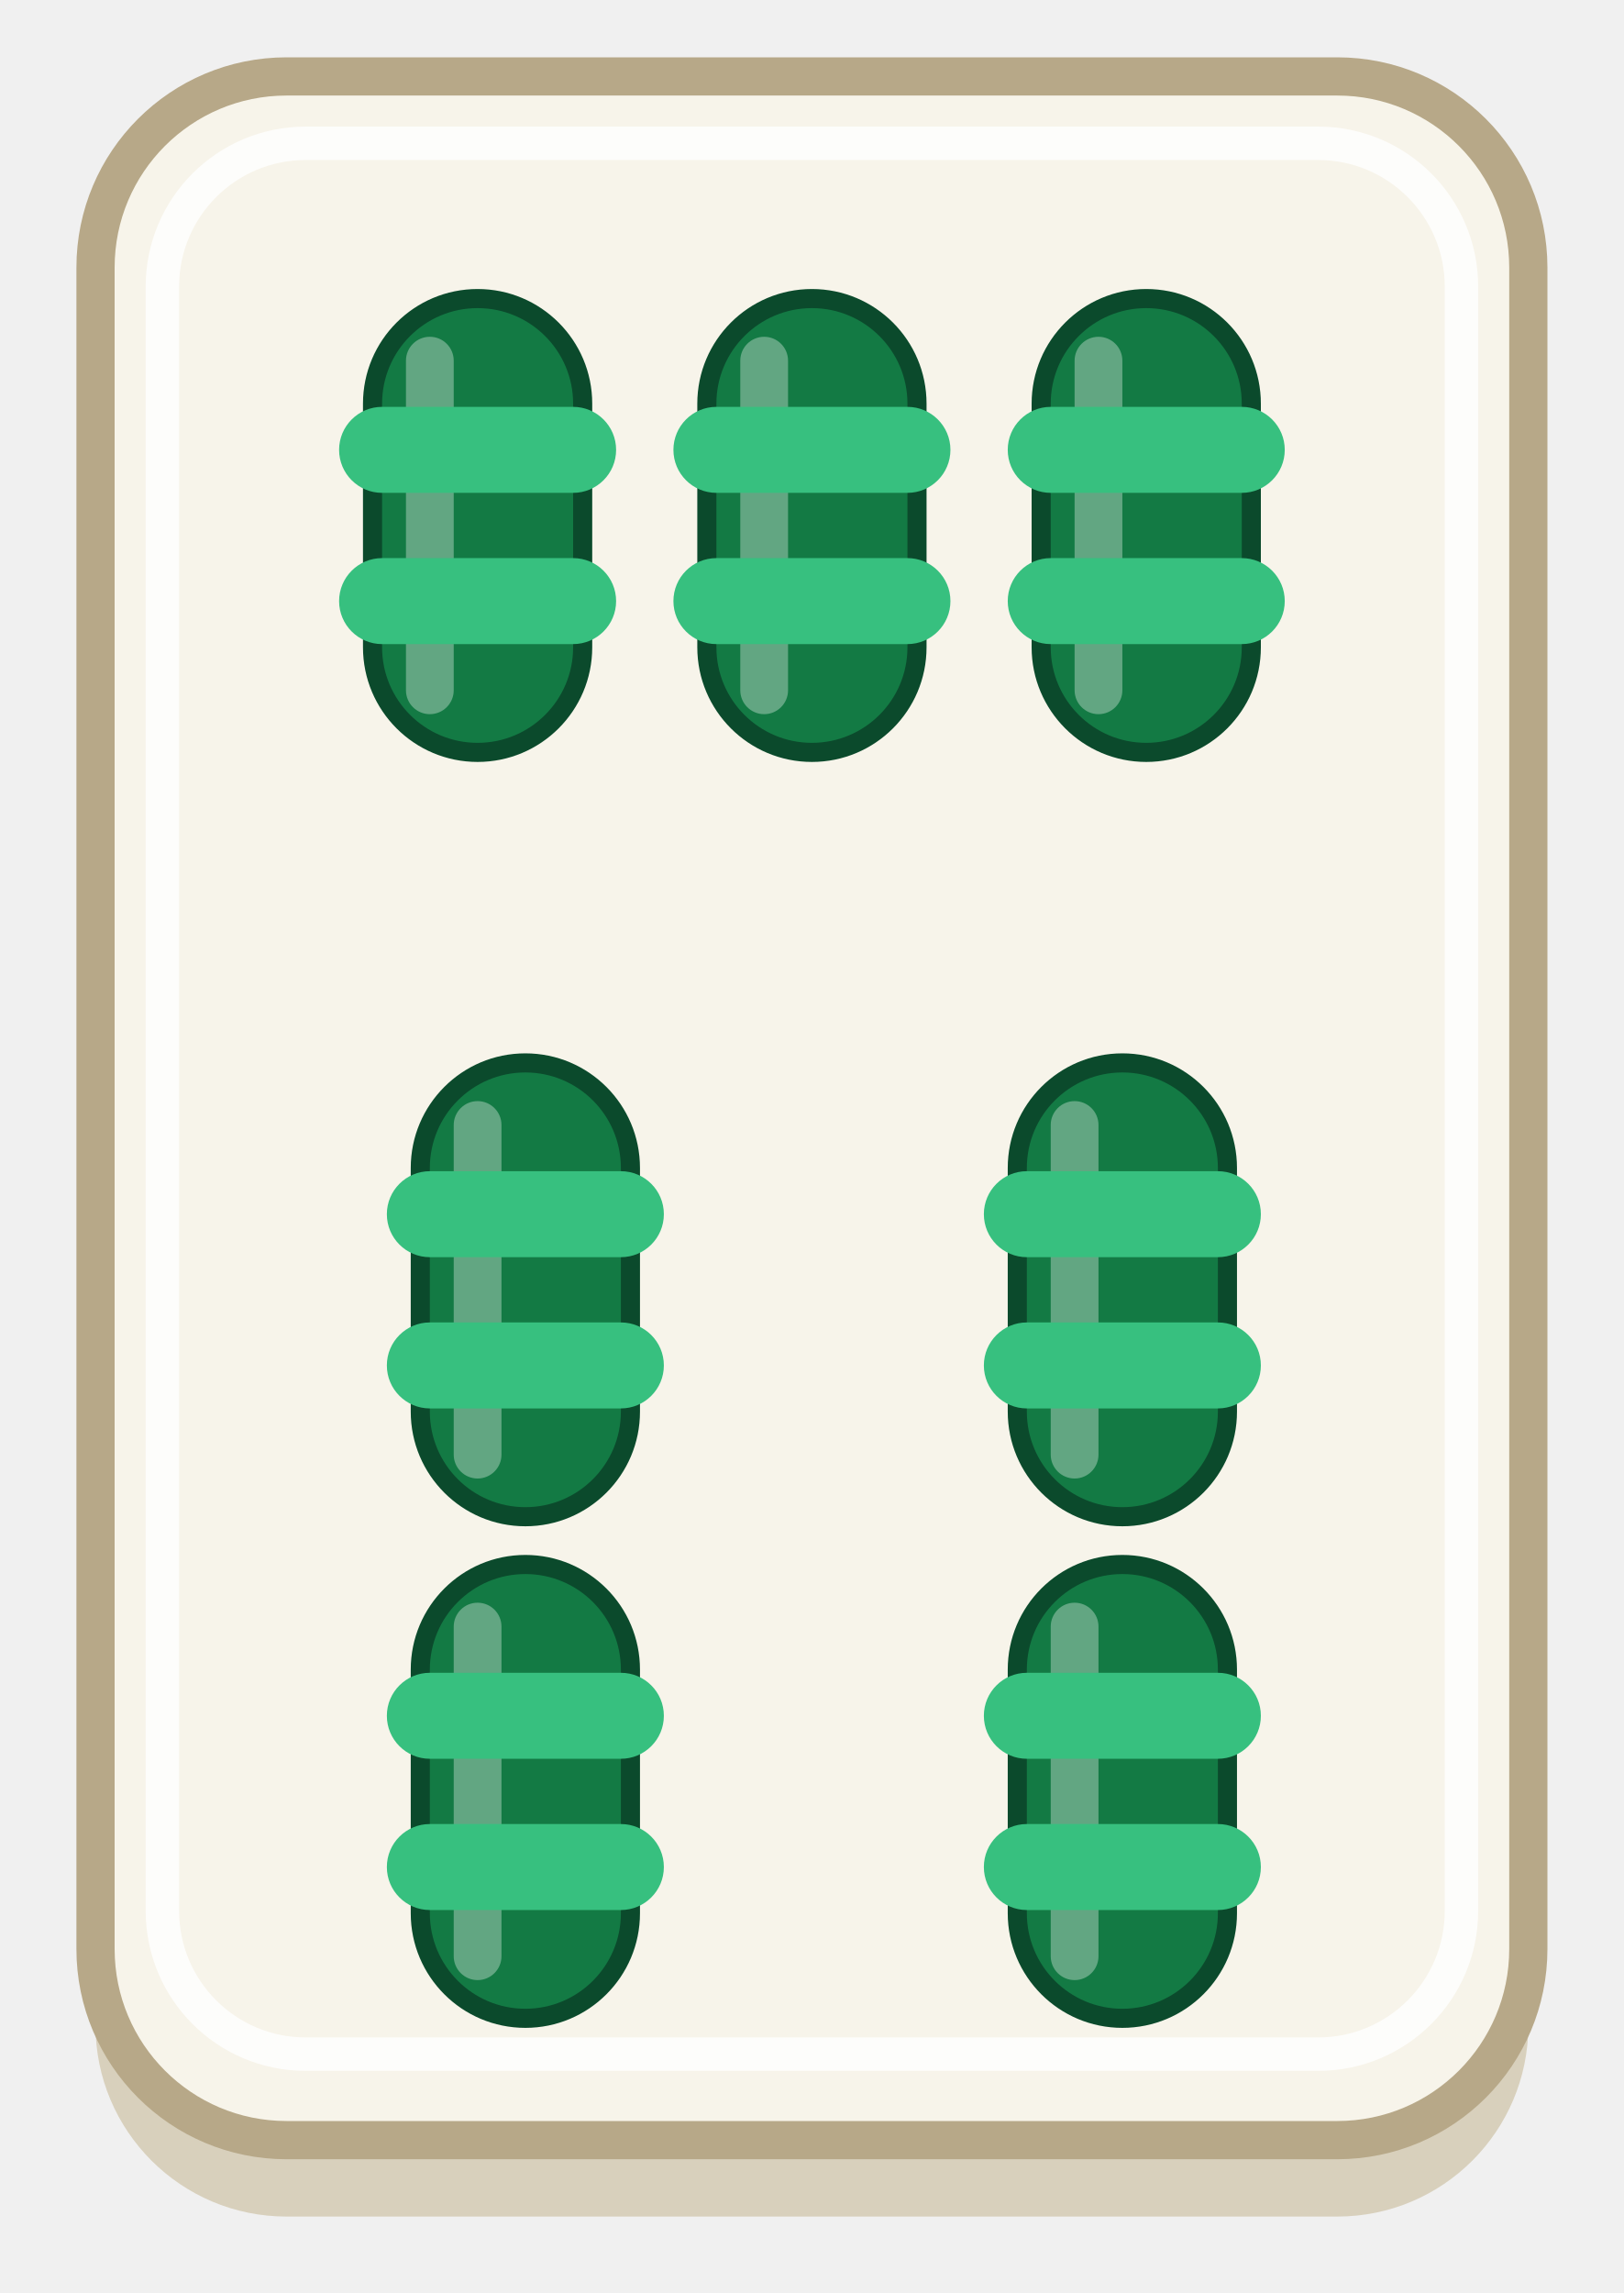
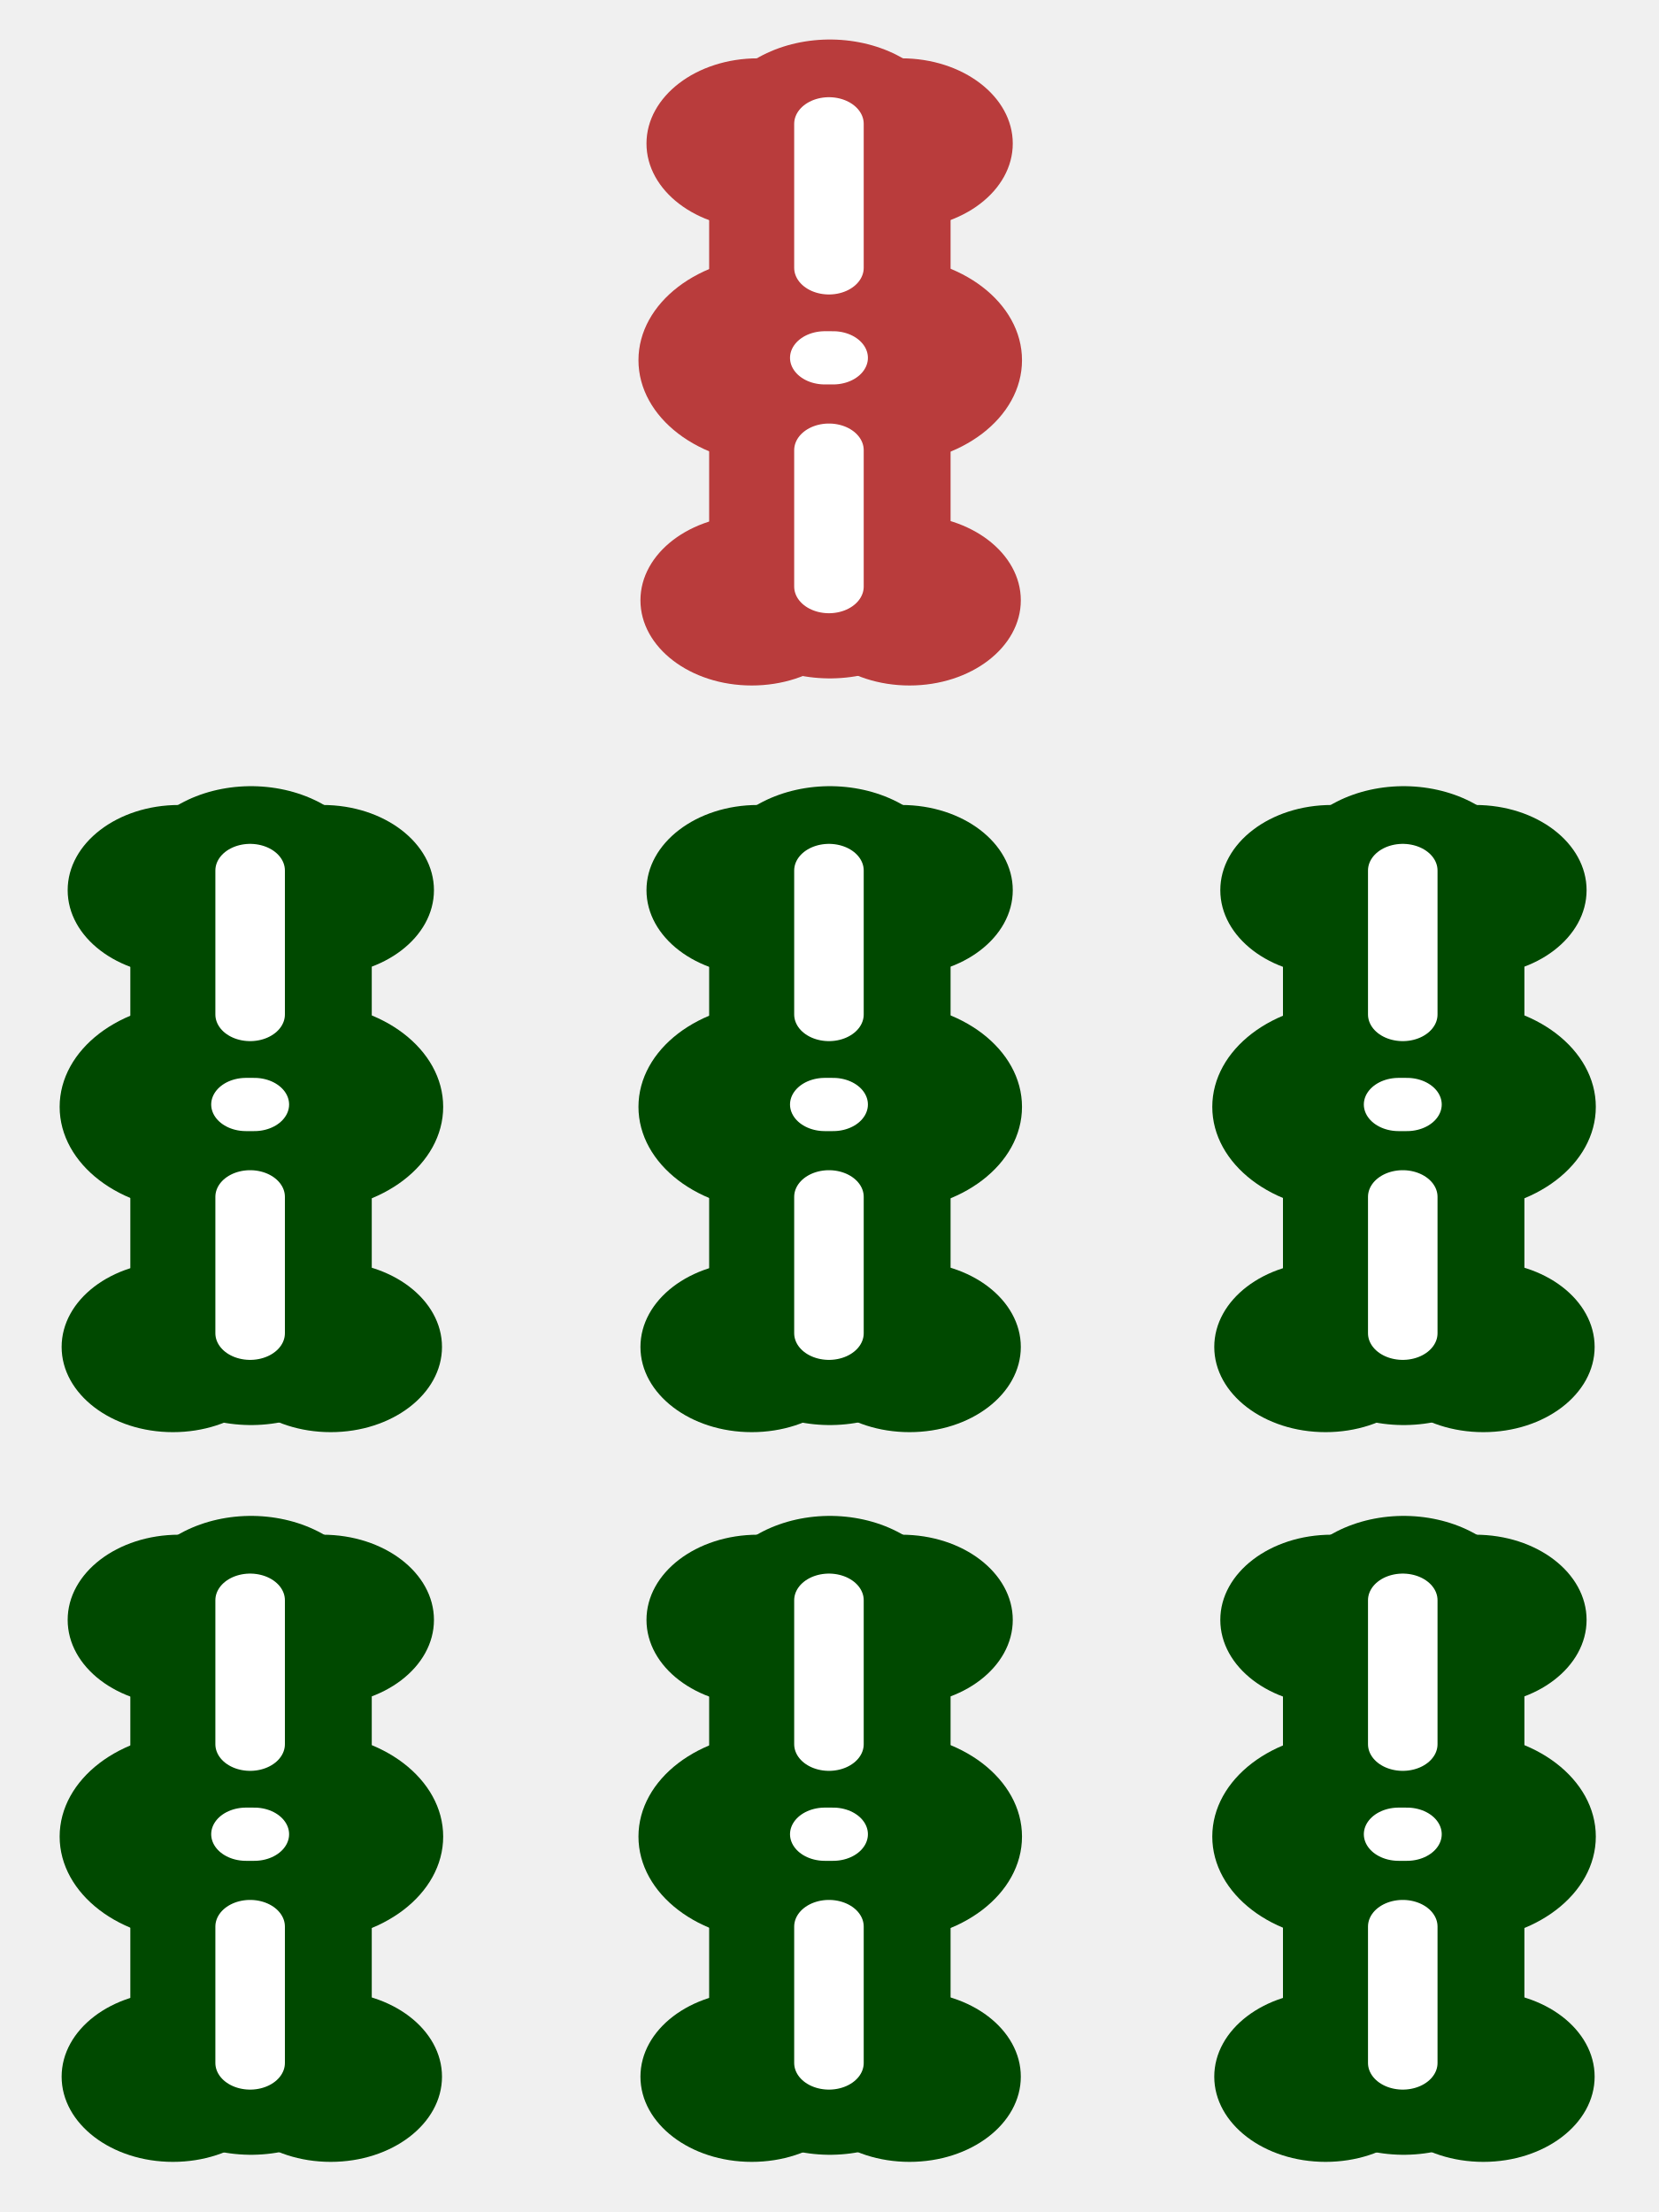
- <svg xmlns="http://www.w3.org/2000/svg" viewBox="0 0 34 48">
-   <rect x="2.4" y="3" width="29.6" height="43" rx="4" fill="#0000001f" />
-   <rect x="2" y="2.4" width="30" height="44" rx="4" fill="#d8d0bc" />
-   <rect x="2" y="1.6" width="30" height="43.2" rx="4" fill="#f7f4ea" stroke="#b7a888" stroke-width="0.8" />
-   <rect x="3.4" y="3" width="27.2" height="40" rx="3" fill="none" stroke="#ffffffcc" stroke-width="0.7" />
-   <rect x="7.8" y="6.25" width="4.4" height="9.5" rx="2.2" fill="#137a44" stroke="#0b4a2c" stroke-width="0.4" />
-   <rect x="8.5" y="7.05" width="1" height="7.9" rx="0.5" fill="#ffffff55" />
-   <rect x="7.1" y="8.517" width="5.8" height="1.8" rx="0.9" fill="#37c07f" />
-   <rect x="7.1" y="11.683" width="5.8" height="1.8" rx="0.9" fill="#37c07f" />
-   <rect x="14.8" y="6.25" width="4.4" height="9.5" rx="2.2" fill="#137a44" stroke="#0b4a2c" stroke-width="0.4" />
-   <rect x="15.5" y="7.05" width="1" height="7.9" rx="0.5" fill="#ffffff55" />
-   <rect x="14.1" y="8.517" width="5.8" height="1.8" rx="0.9" fill="#37c07f" />
-   <rect x="14.1" y="11.683" width="5.8" height="1.8" rx="0.9" fill="#37c07f" />
-   <rect x="21.8" y="6.25" width="4.4" height="9.5" rx="2.2" fill="#137a44" stroke="#0b4a2c" stroke-width="0.4" />
-   <rect x="22.5" y="7.05" width="1" height="7.9" rx="0.5" fill="#ffffff55" />
-   <rect x="21.1" y="8.517" width="5.8" height="1.8" rx="0.9" fill="#37c07f" />
-   <rect x="21.1" y="11.683" width="5.8" height="1.8" rx="0.9" fill="#37c07f" />
-   <rect x="8.8" y="22.25" width="4.4" height="9.5" rx="2.2" fill="#137a44" stroke="#0b4a2c" stroke-width="0.4" />
-   <rect x="9.5" y="23.05" width="1" height="7.9" rx="0.5" fill="#ffffff55" />
-   <rect x="8.1" y="24.517" width="5.8" height="1.8" rx="0.9" fill="#37c07f" />
-   <rect x="8.1" y="27.683" width="5.8" height="1.8" rx="0.9" fill="#37c07f" />
-   <rect x="21.3" y="22.25" width="4.4" height="9.5" rx="2.2" fill="#137a44" stroke="#0b4a2c" stroke-width="0.4" />
-   <rect x="22" y="23.05" width="1" height="7.9" rx="0.5" fill="#ffffff55" />
-   <rect x="20.6" y="24.517" width="5.8" height="1.8" rx="0.9" fill="#37c07f" />
-   <rect x="20.6" y="27.683" width="5.8" height="1.8" rx="0.9" fill="#37c07f" />
-   <rect x="8.8" y="32.75" width="4.4" height="9.5" rx="2.2" fill="#137a44" stroke="#0b4a2c" stroke-width="0.4" />
-   <rect x="9.5" y="33.55" width="1" height="7.9" rx="0.5" fill="#ffffff55" />
-   <rect x="8.1" y="35.017" width="5.8" height="1.8" rx="0.9" fill="#37c07f" />
-   <rect x="8.1" y="38.183" width="5.8" height="1.8" rx="0.9" fill="#37c07f" />
-   <rect x="21.3" y="32.75" width="4.4" height="9.5" rx="2.2" fill="#137a44" stroke="#0b4a2c" stroke-width="0.4" />
-   <rect x="22" y="33.55" width="1" height="7.9" rx="0.5" fill="#ffffff55" />
-   <rect x="20.6" y="35.017" width="5.8" height="1.8" rx="0.9" fill="#37c07f" />
-   <rect x="20.6" y="38.183" width="5.8" height="1.8" rx="0.9" fill="#37c07f" />
+ <svg xmlns="http://www.w3.org/2000/svg" xmlns:ns1="http://www.openswatchbook.org/uri/2009/osb" width="300" height="400" viewBox="0 0 300 400" id="svg2" version="1.1">
+   <defs id="defs4">
+     <linearGradient id="linearGradient10055" ns1:paint="solid">
+       <stop style="stop-color:#000000;stop-opacity:1;" offset="0" id="stop10057" />
+     </linearGradient>
+     <marker orient="auto" refY="0" refX="0" id="Arrow1Lstart" style="overflow:visible">
+       <path id="path4978" d="M 0,0 5,-5 -12.5,0 5,5 0,0 Z" style="fill:#000000;fill-opacity:1;fill-rule:evenodd;stroke:#ff5c00;stroke-width:1pt;stroke-opacity:1" transform="matrix(0.8,0,0,0.8,10,0)" />
+     </marker>
+     <clipPath clipPathUnits="userSpaceOnUse" id="clipPath4243">
+       <circle style="opacity:1;fill:#000000;fill-opacity:0.297;fill-rule:nonzero;stroke:#000000;stroke-width:19.133;stroke-linecap:butt;stroke-linejoin:round;stroke-miterlimit:4;stroke-dasharray:none;stroke-dashoffset:0;stroke-opacity:1" id="circle4245" cx="-264.66" cy="-198.207" r="293.954" />
+     </clipPath>
+     <clipPath clipPathUnits="userSpaceOnUse" id="clipPath7847">
+       <ellipse style="opacity:1;fill:#822600;fill-opacity:1;fill-rule:nonzero;stroke:none;stroke-width:12;stroke-linecap:round;stroke-linejoin:round;stroke-miterlimit:4;stroke-dasharray:none;stroke-dashoffset:0;stroke-opacity:1" id="ellipse7849" cx="394" cy="552.362" rx="349.495" ry="216" />
+     </clipPath>
+     <clipPath clipPathUnits="userSpaceOnUse" id="clipPath4243-1">
+       <circle style="opacity:1;fill:#000000;fill-opacity:0.297;fill-rule:nonzero;stroke:#000000;stroke-width:19.133;stroke-linecap:butt;stroke-linejoin:round;stroke-miterlimit:4;stroke-dasharray:none;stroke-dashoffset:0;stroke-opacity:1" id="circle4245-4" cx="-264.66" cy="-198.207" r="293.954" />
+     </clipPath>
+     <clipPath clipPathUnits="userSpaceOnUse" id="clipPath7876">
+       <circle style="opacity:1;fill:#000000;fill-opacity:0.297;fill-rule:nonzero;stroke:#000000;stroke-width:19.133;stroke-linecap:butt;stroke-linejoin:round;stroke-miterlimit:4;stroke-dasharray:none;stroke-dashoffset:0;stroke-opacity:1" id="circle7878" cx="-264.66" cy="-198.207" r="293.954" />
+     </clipPath>
+     <clipPath clipPathUnits="userSpaceOnUse" id="clipPath14693">
+       <rect style="opacity:1;fill:#a53c3c;fill-opacity:1;fill-rule:nonzero;stroke:none;stroke-width:8;stroke-linecap:round;stroke-linejoin:round;stroke-miterlimit:4;stroke-dasharray:none;stroke-dashoffset:0;stroke-opacity:1" id="rect14695" width="131.784" height="168.821" x="-332.596" y="383.498" rx="1.255" ry="3.751" transform="matrix(0.9993908,-0.03489951,0.03489951,0.9993908,0,0)" />
+     </clipPath>
+     <clipPath clipPathUnits="userSpaceOnUse" id="clipPath14952">
+       <ellipse style="opacity:1;fill:#a53c3c;fill-opacity:1;fill-rule:nonzero;stroke:none;stroke-width:7;stroke-linecap:round;stroke-linejoin:round;stroke-miterlimit:4;stroke-dasharray:none;stroke-dashoffset:0;stroke-opacity:1" id="ellipse14954" cx="-271.344" cy="647.256" rx="69.057" ry="116.911" transform="matrix(0.9993908,-0.03489951,0.03489951,0.9993908,0,0)" />
+     </clipPath>
+   </defs>
+   <g id="layer1" transform="translate(0,-652.3622)">
+     <g transform="matrix(1.5015,0,0,1.149382,-450.6545,57.29346)" id="g4347">
+       <circle r="13.404" cy="540.31" cx="391.399" id="circle4349" style="opacity:1;fill:#b93c3c;fill-opacity:1;fill-rule:nonzero;stroke:none;stroke-width:30;stroke-linecap:round;stroke-linejoin:round;stroke-miterlimit:4;stroke-dasharray:none;stroke-dashoffset:0;stroke-opacity:1" />
+       <circle style="opacity:1;fill:#b93c3c;fill-opacity:1;fill-rule:nonzero;stroke:none;stroke-width:30;stroke-linecap:round;stroke-linejoin:round;stroke-miterlimit:4;stroke-dasharray:none;stroke-dashoffset:0;stroke-opacity:1" id="circle4351" cx="408.704" cy="540.31" r="13.404" />
+       <circle style="opacity:1;fill:#b93c3c;fill-opacity:1;fill-rule:nonzero;stroke:none;stroke-width:30;stroke-linecap:round;stroke-linejoin:round;stroke-miterlimit:4;stroke-dasharray:none;stroke-dashoffset:0;stroke-opacity:1" id="circle4353" cx="390.672" cy="612.173" r="13.404" />
+       <path id="path4355" d="m 400.08,609.923 0,-71.439" style="fill:none;fill-rule:evenodd;stroke:#b93c3c;stroke-width:29.076;stroke-linecap:round;stroke-linejoin:miter;stroke-miterlimit:4;stroke-dasharray:none;stroke-opacity:1" />
+       <circle r="13.404" cy="612.173" cx="409.673" id="circle4357" style="opacity:1;fill:#b93c3c;fill-opacity:1;fill-rule:nonzero;stroke:none;stroke-width:30;stroke-linecap:round;stroke-linejoin:round;stroke-miterlimit:4;stroke-dasharray:none;stroke-dashoffset:0;stroke-opacity:1" />
+       <circle r="16.323" cy="574.399" cx="406.897" id="circle4359" style="opacity:1;fill:#b93c3c;fill-opacity:1;fill-rule:nonzero;stroke:none;stroke-width:30;stroke-linecap:round;stroke-linejoin:round;stroke-miterlimit:4;stroke-dasharray:none;stroke-dashoffset:0;stroke-opacity:1" />
+       <circle style="opacity:1;fill:#b93c3c;fill-opacity:1;fill-rule:nonzero;stroke:none;stroke-width:30;stroke-linecap:round;stroke-linejoin:round;stroke-miterlimit:4;stroke-dasharray:none;stroke-dashoffset:0;stroke-opacity:1" id="circle4361" cx="393.352" cy="574.399" r="16.323" />
+       <path id="path4363" d="m 399.97,537.21 0,22.661" style="fill:none;fill-rule:evenodd;stroke:#ffffff;stroke-width:8.373;stroke-linecap:round;stroke-linejoin:miter;stroke-miterlimit:4;stroke-dasharray:none;stroke-opacity:1" />
+       <path style="fill:none;fill-rule:evenodd;stroke:#ffffff;stroke-width:8.373;stroke-linecap:round;stroke-linejoin:miter;stroke-miterlimit:4;stroke-dasharray:none;stroke-opacity:1" d="m 399.97,588.551 0,21.47" id="path4365" />
+       <path style="fill:none;fill-rule:evenodd;stroke:#ffffff;stroke-width:8.373;stroke-linecap:round;stroke-linejoin:round;stroke-miterlimit:4;stroke-dasharray:none;stroke-opacity:1" d="m 399.468,574.027 1.008,0" id="path4367" />
+     </g>
+     <g transform="matrix(1.5015,0,0,1.149382,-450.6545,324.2704)" id="g4281">
+       <circle r="13.404" cy="540.31" cx="391.399" id="circle4283" style="opacity:1;fill:#004900;fill-opacity:1;fill-rule:nonzero;stroke:none;stroke-width:30;stroke-linecap:round;stroke-linejoin:round;stroke-miterlimit:4;stroke-dasharray:none;stroke-dashoffset:0;stroke-opacity:1" />
+       <circle style="opacity:1;fill:#004900;fill-opacity:1;fill-rule:nonzero;stroke:none;stroke-width:30;stroke-linecap:round;stroke-linejoin:round;stroke-miterlimit:4;stroke-dasharray:none;stroke-dashoffset:0;stroke-opacity:1" id="circle4285" cx="408.704" cy="540.31" r="13.404" />
+       <circle style="opacity:1;fill:#004900;fill-opacity:1;fill-rule:nonzero;stroke:none;stroke-width:30;stroke-linecap:round;stroke-linejoin:round;stroke-miterlimit:4;stroke-dasharray:none;stroke-dashoffset:0;stroke-opacity:1" id="circle4287" cx="390.672" cy="612.173" r="13.404" />
+       <path id="path4289" d="m 400.08,609.923 0,-71.439" style="fill:none;fill-rule:evenodd;stroke:#004900;stroke-width:29.076;stroke-linecap:round;stroke-linejoin:miter;stroke-miterlimit:4;stroke-dasharray:none;stroke-opacity:1" />
+       <circle r="13.404" cy="612.173" cx="409.673" id="circle4291" style="opacity:1;fill:#004900;fill-opacity:1;fill-rule:nonzero;stroke:none;stroke-width:30;stroke-linecap:round;stroke-linejoin:round;stroke-miterlimit:4;stroke-dasharray:none;stroke-dashoffset:0;stroke-opacity:1" />
+       <circle r="16.323" cy="574.399" cx="406.897" id="circle4293" style="opacity:1;fill:#004900;fill-opacity:1;fill-rule:nonzero;stroke:none;stroke-width:30;stroke-linecap:round;stroke-linejoin:round;stroke-miterlimit:4;stroke-dasharray:none;stroke-dashoffset:0;stroke-opacity:1" />
+       <circle style="opacity:1;fill:#004900;fill-opacity:1;fill-rule:nonzero;stroke:none;stroke-width:30;stroke-linecap:round;stroke-linejoin:round;stroke-miterlimit:4;stroke-dasharray:none;stroke-dashoffset:0;stroke-opacity:1" id="circle4295" cx="393.352" cy="574.399" r="16.323" />
+       <path id="path4297" d="m 399.97,537.21 0,22.661" style="fill:none;fill-rule:evenodd;stroke:#ffffff;stroke-width:8.373;stroke-linecap:round;stroke-linejoin:miter;stroke-miterlimit:4;stroke-dasharray:none;stroke-opacity:1" />
+       <path style="fill:none;fill-rule:evenodd;stroke:#ffffff;stroke-width:8.373;stroke-linecap:round;stroke-linejoin:miter;stroke-miterlimit:4;stroke-dasharray:none;stroke-opacity:1" d="m 399.97,588.551 0,21.47" id="path4299" />
+       <path style="fill:none;fill-rule:evenodd;stroke:#ffffff;stroke-width:8.373;stroke-linecap:round;stroke-linejoin:round;stroke-miterlimit:4;stroke-dasharray:none;stroke-opacity:1" d="m 399.468,574.027 1.008,0" id="path4301" />
+     </g>
+     <g id="g4303" transform="matrix(1.5015,0,0,1.149382,-555.3229,324.2704)">
+       <circle style="opacity:1;fill:#004900;fill-opacity:1;fill-rule:nonzero;stroke:none;stroke-width:30;stroke-linecap:round;stroke-linejoin:round;stroke-miterlimit:4;stroke-dasharray:none;stroke-dashoffset:0;stroke-opacity:1" id="circle4305" cx="391.399" cy="540.31" r="13.404" />
+       <circle r="13.404" cy="540.31" cx="408.704" id="circle4307" style="opacity:1;fill:#004900;fill-opacity:1;fill-rule:nonzero;stroke:none;stroke-width:30;stroke-linecap:round;stroke-linejoin:round;stroke-miterlimit:4;stroke-dasharray:none;stroke-dashoffset:0;stroke-opacity:1" />
+       <circle r="13.404" cy="612.173" cx="390.672" id="circle4309" style="opacity:1;fill:#004900;fill-opacity:1;fill-rule:nonzero;stroke:none;stroke-width:30;stroke-linecap:round;stroke-linejoin:round;stroke-miterlimit:4;stroke-dasharray:none;stroke-dashoffset:0;stroke-opacity:1" />
+       <path style="fill:none;fill-rule:evenodd;stroke:#004900;stroke-width:29.076;stroke-linecap:round;stroke-linejoin:miter;stroke-miterlimit:4;stroke-dasharray:none;stroke-opacity:1" d="m 400.08,609.923 0,-71.439" id="path4311" />
+       <circle style="opacity:1;fill:#004900;fill-opacity:1;fill-rule:nonzero;stroke:none;stroke-width:30;stroke-linecap:round;stroke-linejoin:round;stroke-miterlimit:4;stroke-dasharray:none;stroke-dashoffset:0;stroke-opacity:1" id="circle4313" cx="409.673" cy="612.173" r="13.404" />
+       <circle style="opacity:1;fill:#004900;fill-opacity:1;fill-rule:nonzero;stroke:none;stroke-width:30;stroke-linecap:round;stroke-linejoin:round;stroke-miterlimit:4;stroke-dasharray:none;stroke-dashoffset:0;stroke-opacity:1" id="circle4315" cx="406.897" cy="574.399" r="16.323" />
+       <circle r="16.323" cy="574.399" cx="393.352" id="circle4317" style="opacity:1;fill:#004900;fill-opacity:1;fill-rule:nonzero;stroke:none;stroke-width:30;stroke-linecap:round;stroke-linejoin:round;stroke-miterlimit:4;stroke-dasharray:none;stroke-dashoffset:0;stroke-opacity:1" />
+       <path style="fill:none;fill-rule:evenodd;stroke:#ffffff;stroke-width:8.373;stroke-linecap:round;stroke-linejoin:miter;stroke-miterlimit:4;stroke-dasharray:none;stroke-opacity:1" d="m 399.97,537.21 0,22.661" id="path4319" />
+       <path id="path4321" d="m 399.97,588.551 0,21.47" style="fill:none;fill-rule:evenodd;stroke:#ffffff;stroke-width:8.373;stroke-linecap:round;stroke-linejoin:miter;stroke-miterlimit:4;stroke-dasharray:none;stroke-opacity:1" />
+       <path id="path4323" d="m 399.468,574.027 1.008,0" style="fill:none;fill-rule:evenodd;stroke:#ffffff;stroke-width:8.373;stroke-linecap:round;stroke-linejoin:round;stroke-miterlimit:4;stroke-dasharray:none;stroke-opacity:1" />
+     </g>
+     <g transform="matrix(1.5015,0,0,1.149382,-346.8903,324.2704)" id="g4325">
+       <circle r="13.404" cy="540.31" cx="391.399" id="circle4327" style="opacity:1;fill:#004900;fill-opacity:1;fill-rule:nonzero;stroke:none;stroke-width:30;stroke-linecap:round;stroke-linejoin:round;stroke-miterlimit:4;stroke-dasharray:none;stroke-dashoffset:0;stroke-opacity:1" />
+       <circle style="opacity:1;fill:#004900;fill-opacity:1;fill-rule:nonzero;stroke:none;stroke-width:30;stroke-linecap:round;stroke-linejoin:round;stroke-miterlimit:4;stroke-dasharray:none;stroke-dashoffset:0;stroke-opacity:1" id="circle4329" cx="408.704" cy="540.31" r="13.404" />
+       <circle style="opacity:1;fill:#004900;fill-opacity:1;fill-rule:nonzero;stroke:none;stroke-width:30;stroke-linecap:round;stroke-linejoin:round;stroke-miterlimit:4;stroke-dasharray:none;stroke-dashoffset:0;stroke-opacity:1" id="circle4331" cx="390.672" cy="612.173" r="13.404" />
+       <path id="path4333" d="m 400.08,609.923 0,-71.439" style="fill:none;fill-rule:evenodd;stroke:#004900;stroke-width:29.076;stroke-linecap:round;stroke-linejoin:miter;stroke-miterlimit:4;stroke-dasharray:none;stroke-opacity:1" />
+       <circle r="13.404" cy="612.173" cx="409.673" id="circle4335" style="opacity:1;fill:#004900;fill-opacity:1;fill-rule:nonzero;stroke:none;stroke-width:30;stroke-linecap:round;stroke-linejoin:round;stroke-miterlimit:4;stroke-dasharray:none;stroke-dashoffset:0;stroke-opacity:1" />
+       <circle r="16.323" cy="574.399" cx="406.897" id="circle4337" style="opacity:1;fill:#004900;fill-opacity:1;fill-rule:nonzero;stroke:none;stroke-width:30;stroke-linecap:round;stroke-linejoin:round;stroke-miterlimit:4;stroke-dasharray:none;stroke-dashoffset:0;stroke-opacity:1" />
+       <circle style="opacity:1;fill:#004900;fill-opacity:1;fill-rule:nonzero;stroke:none;stroke-width:30;stroke-linecap:round;stroke-linejoin:round;stroke-miterlimit:4;stroke-dasharray:none;stroke-dashoffset:0;stroke-opacity:1" id="circle4339" cx="393.352" cy="574.399" r="16.323" />
+       <path id="path4341" d="m 399.97,537.21 0,22.661" style="fill:none;fill-rule:evenodd;stroke:#ffffff;stroke-width:8.373;stroke-linecap:round;stroke-linejoin:miter;stroke-miterlimit:4;stroke-dasharray:none;stroke-opacity:1" />
+       <path style="fill:none;fill-rule:evenodd;stroke:#ffffff;stroke-width:8.373;stroke-linecap:round;stroke-linejoin:miter;stroke-miterlimit:4;stroke-dasharray:none;stroke-opacity:1" d="m 399.97,588.551 0,21.47" id="path4343" />
+       <path style="fill:none;fill-rule:evenodd;stroke:#ffffff;stroke-width:8.373;stroke-linecap:round;stroke-linejoin:round;stroke-miterlimit:4;stroke-dasharray:none;stroke-opacity:1" d="m 399.468,574.027 1.008,0" id="path4345" />
+     </g>
+     <g id="g4374" transform="matrix(1.5015,0,0,1.149382,-450.6545,192.3131)">
+       <circle style="opacity:1;fill:#004900;fill-opacity:1;fill-rule:nonzero;stroke:none;stroke-width:30;stroke-linecap:round;stroke-linejoin:round;stroke-miterlimit:4;stroke-dasharray:none;stroke-dashoffset:0;stroke-opacity:1" id="circle4376" cx="391.399" cy="540.31" r="13.404" />
+       <circle r="13.404" cy="540.31" cx="408.704" id="circle4378" style="opacity:1;fill:#004900;fill-opacity:1;fill-rule:nonzero;stroke:none;stroke-width:30;stroke-linecap:round;stroke-linejoin:round;stroke-miterlimit:4;stroke-dasharray:none;stroke-dashoffset:0;stroke-opacity:1" />
+       <circle r="13.404" cy="612.173" cx="390.672" id="circle4380" style="opacity:1;fill:#004900;fill-opacity:1;fill-rule:nonzero;stroke:none;stroke-width:30;stroke-linecap:round;stroke-linejoin:round;stroke-miterlimit:4;stroke-dasharray:none;stroke-dashoffset:0;stroke-opacity:1" />
+       <path style="fill:none;fill-rule:evenodd;stroke:#004900;stroke-width:29.076;stroke-linecap:round;stroke-linejoin:miter;stroke-miterlimit:4;stroke-dasharray:none;stroke-opacity:1" d="m 400.08,609.923 0,-71.439" id="path4382" />
+       <circle style="opacity:1;fill:#004900;fill-opacity:1;fill-rule:nonzero;stroke:none;stroke-width:30;stroke-linecap:round;stroke-linejoin:round;stroke-miterlimit:4;stroke-dasharray:none;stroke-dashoffset:0;stroke-opacity:1" id="circle4384" cx="409.673" cy="612.173" r="13.404" />
+       <circle style="opacity:1;fill:#004900;fill-opacity:1;fill-rule:nonzero;stroke:none;stroke-width:30;stroke-linecap:round;stroke-linejoin:round;stroke-miterlimit:4;stroke-dasharray:none;stroke-dashoffset:0;stroke-opacity:1" id="circle4386" cx="406.897" cy="574.399" r="16.323" />
+       <circle r="16.323" cy="574.399" cx="393.352" id="circle4388" style="opacity:1;fill:#004900;fill-opacity:1;fill-rule:nonzero;stroke:none;stroke-width:30;stroke-linecap:round;stroke-linejoin:round;stroke-miterlimit:4;stroke-dasharray:none;stroke-dashoffset:0;stroke-opacity:1" />
+       <path style="fill:none;fill-rule:evenodd;stroke:#ffffff;stroke-width:8.373;stroke-linecap:round;stroke-linejoin:miter;stroke-miterlimit:4;stroke-dasharray:none;stroke-opacity:1" d="m 399.97,537.21 0,22.661" id="path4390" />
+       <path id="path4392" d="m 399.97,588.551 0,21.47" style="fill:none;fill-rule:evenodd;stroke:#ffffff;stroke-width:8.373;stroke-linecap:round;stroke-linejoin:miter;stroke-miterlimit:4;stroke-dasharray:none;stroke-opacity:1" />
+       <path id="path4394" d="m 399.468,574.027 1.008,0" style="fill:none;fill-rule:evenodd;stroke:#ffffff;stroke-width:8.373;stroke-linecap:round;stroke-linejoin:round;stroke-miterlimit:4;stroke-dasharray:none;stroke-opacity:1" />
+     </g>
+     <g transform="matrix(1.5015,0,0,1.149382,-555.3229,192.3131)" id="g4237">
+       <circle r="13.404" cy="540.31" cx="391.399" id="circle4239" style="opacity:1;fill:#004900;fill-opacity:1;fill-rule:nonzero;stroke:none;stroke-width:30;stroke-linecap:round;stroke-linejoin:round;stroke-miterlimit:4;stroke-dasharray:none;stroke-dashoffset:0;stroke-opacity:1" />
+       <circle style="opacity:1;fill:#004900;fill-opacity:1;fill-rule:nonzero;stroke:none;stroke-width:30;stroke-linecap:round;stroke-linejoin:round;stroke-miterlimit:4;stroke-dasharray:none;stroke-dashoffset:0;stroke-opacity:1" id="circle4241" cx="408.704" cy="540.31" r="13.404" />
+       <circle style="opacity:1;fill:#004900;fill-opacity:1;fill-rule:nonzero;stroke:none;stroke-width:30;stroke-linecap:round;stroke-linejoin:round;stroke-miterlimit:4;stroke-dasharray:none;stroke-dashoffset:0;stroke-opacity:1" id="circle4243" cx="390.672" cy="612.173" r="13.404" />
+       <path id="path4245" d="m 400.08,609.923 0,-71.439" style="fill:none;fill-rule:evenodd;stroke:#004900;stroke-width:29.076;stroke-linecap:round;stroke-linejoin:miter;stroke-miterlimit:4;stroke-dasharray:none;stroke-opacity:1" />
+       <circle r="13.404" cy="612.173" cx="409.673" id="circle4247" style="opacity:1;fill:#004900;fill-opacity:1;fill-rule:nonzero;stroke:none;stroke-width:30;stroke-linecap:round;stroke-linejoin:round;stroke-miterlimit:4;stroke-dasharray:none;stroke-dashoffset:0;stroke-opacity:1" />
+       <circle r="16.323" cy="574.399" cx="406.897" id="circle4249" style="opacity:1;fill:#004900;fill-opacity:1;fill-rule:nonzero;stroke:none;stroke-width:30;stroke-linecap:round;stroke-linejoin:round;stroke-miterlimit:4;stroke-dasharray:none;stroke-dashoffset:0;stroke-opacity:1" />
+       <circle style="opacity:1;fill:#004900;fill-opacity:1;fill-rule:nonzero;stroke:none;stroke-width:30;stroke-linecap:round;stroke-linejoin:round;stroke-miterlimit:4;stroke-dasharray:none;stroke-dashoffset:0;stroke-opacity:1" id="circle4251" cx="393.352" cy="574.399" r="16.323" />
+       <path id="path4253" d="m 399.97,537.21 0,22.661" style="fill:none;fill-rule:evenodd;stroke:#ffffff;stroke-width:8.373;stroke-linecap:round;stroke-linejoin:miter;stroke-miterlimit:4;stroke-dasharray:none;stroke-opacity:1" />
+       <path style="fill:none;fill-rule:evenodd;stroke:#ffffff;stroke-width:8.373;stroke-linecap:round;stroke-linejoin:miter;stroke-miterlimit:4;stroke-dasharray:none;stroke-opacity:1" d="m 399.97,588.551 0,21.47" id="path4255" />
+       <path style="fill:none;fill-rule:evenodd;stroke:#ffffff;stroke-width:8.373;stroke-linecap:round;stroke-linejoin:round;stroke-miterlimit:4;stroke-dasharray:none;stroke-opacity:1" d="m 399.468,574.027 1.008,0" id="path4257" />
+     </g>
+     <g id="g4259" transform="matrix(1.5015,0,0,1.149382,-346.8903,192.3131)">
+       <circle style="opacity:1;fill:#004900;fill-opacity:1;fill-rule:nonzero;stroke:none;stroke-width:30;stroke-linecap:round;stroke-linejoin:round;stroke-miterlimit:4;stroke-dasharray:none;stroke-dashoffset:0;stroke-opacity:1" id="circle4261" cx="391.399" cy="540.31" r="13.404" />
+       <circle r="13.404" cy="540.31" cx="408.704" id="circle4263" style="opacity:1;fill:#004900;fill-opacity:1;fill-rule:nonzero;stroke:none;stroke-width:30;stroke-linecap:round;stroke-linejoin:round;stroke-miterlimit:4;stroke-dasharray:none;stroke-dashoffset:0;stroke-opacity:1" />
+       <circle r="13.404" cy="612.173" cx="390.672" id="circle4265" style="opacity:1;fill:#004900;fill-opacity:1;fill-rule:nonzero;stroke:none;stroke-width:30;stroke-linecap:round;stroke-linejoin:round;stroke-miterlimit:4;stroke-dasharray:none;stroke-dashoffset:0;stroke-opacity:1" />
+       <path style="fill:none;fill-rule:evenodd;stroke:#004900;stroke-width:29.076;stroke-linecap:round;stroke-linejoin:miter;stroke-miterlimit:4;stroke-dasharray:none;stroke-opacity:1" d="m 400.08,609.923 0,-71.439" id="path4267" />
+       <circle style="opacity:1;fill:#004900;fill-opacity:1;fill-rule:nonzero;stroke:none;stroke-width:30;stroke-linecap:round;stroke-linejoin:round;stroke-miterlimit:4;stroke-dasharray:none;stroke-dashoffset:0;stroke-opacity:1" id="circle4269" cx="409.673" cy="612.173" r="13.404" />
+       <circle style="opacity:1;fill:#004900;fill-opacity:1;fill-rule:nonzero;stroke:none;stroke-width:30;stroke-linecap:round;stroke-linejoin:round;stroke-miterlimit:4;stroke-dasharray:none;stroke-dashoffset:0;stroke-opacity:1" id="circle4271" cx="406.897" cy="574.399" r="16.323" />
+       <circle r="16.323" cy="574.399" cx="393.352" id="circle4273" style="opacity:1;fill:#004900;fill-opacity:1;fill-rule:nonzero;stroke:none;stroke-width:30;stroke-linecap:round;stroke-linejoin:round;stroke-miterlimit:4;stroke-dasharray:none;stroke-dashoffset:0;stroke-opacity:1" />
+       <path style="fill:none;fill-rule:evenodd;stroke:#ffffff;stroke-width:8.373;stroke-linecap:round;stroke-linejoin:miter;stroke-miterlimit:4;stroke-dasharray:none;stroke-opacity:1" d="m 399.97,537.21 0,22.661" id="path4275" />
+       <path id="path4277" d="m 399.97,588.551 0,21.47" style="fill:none;fill-rule:evenodd;stroke:#ffffff;stroke-width:8.373;stroke-linecap:round;stroke-linejoin:miter;stroke-miterlimit:4;stroke-dasharray:none;stroke-opacity:1" />
+       <path id="path4279" d="m 399.468,574.027 1.008,0" style="fill:none;fill-rule:evenodd;stroke:#ffffff;stroke-width:8.373;stroke-linecap:round;stroke-linejoin:round;stroke-miterlimit:4;stroke-dasharray:none;stroke-opacity:1" />
+     </g>
+   </g>
</svg>
